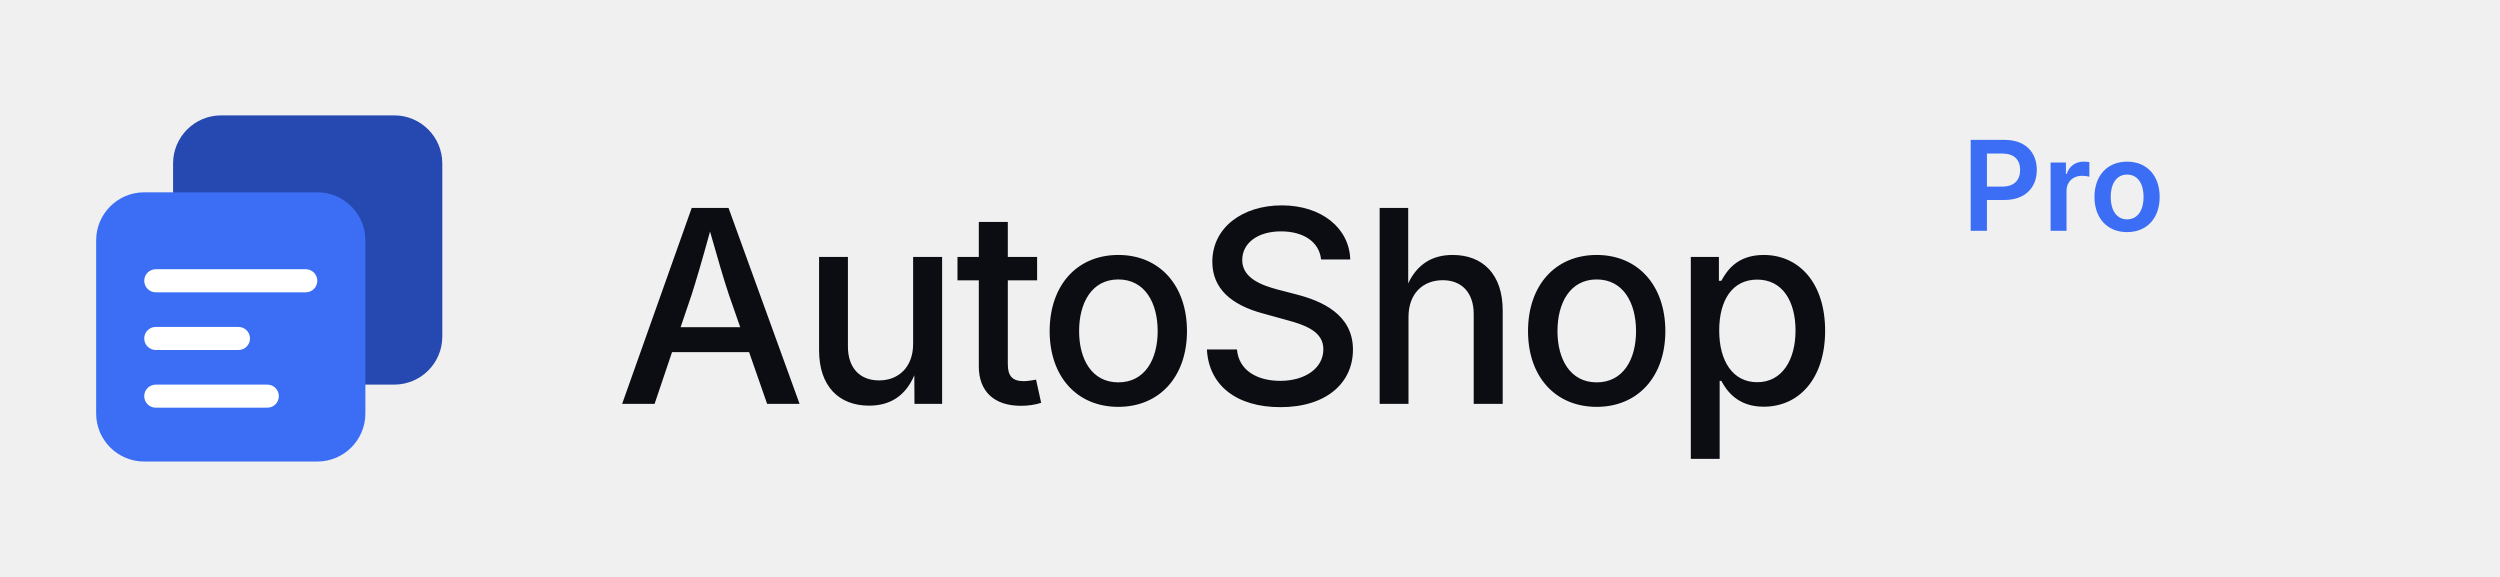
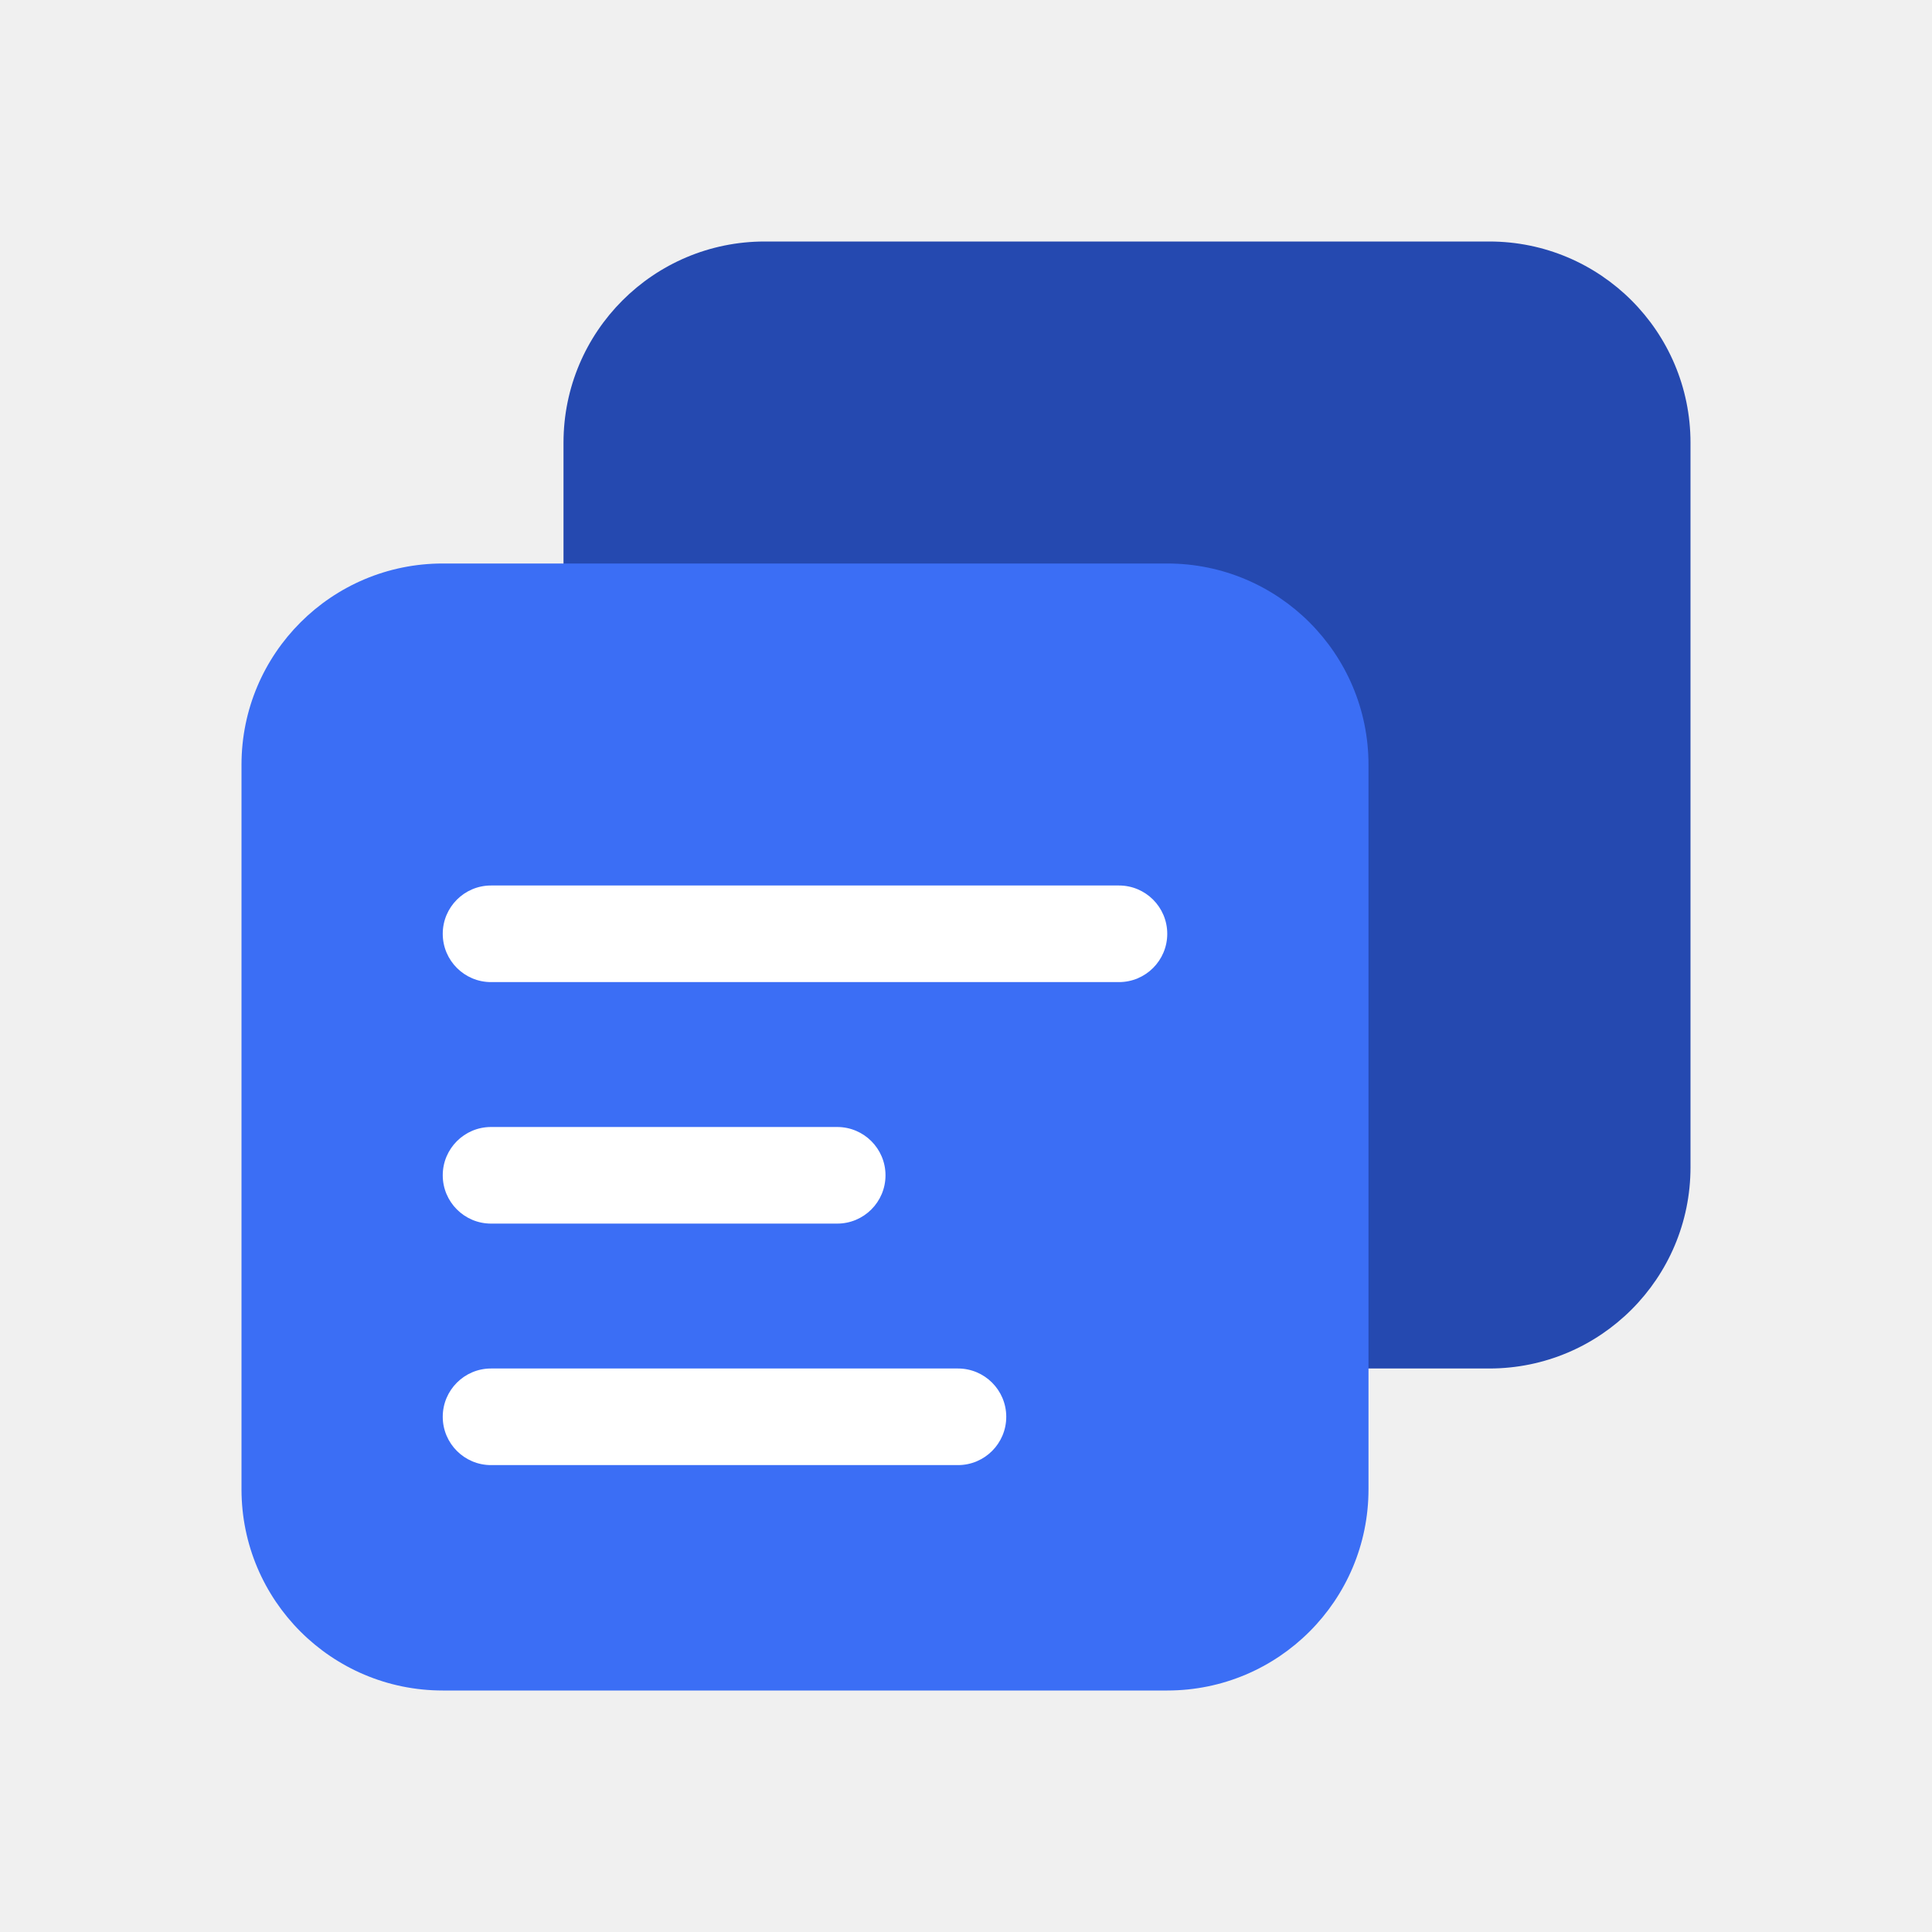
- <svg xmlns="http://www.w3.org/2000/svg" viewBox="0 0 260 60" fill="none">
-   <g transform="translate(4 6)">
-     <rect x="14" y="6" width="28" height="28" rx="5" fill="#2549b0" />
-     <rect x="6" y="14" width="28" height="28" rx="5" fill="#3b6ef5" />
-     <rect x="11" y="22" width="18" height="2.4" rx="1.2" fill="#ffffff" />
-     <rect x="11" y="28" width="11" height="2.4" rx="1.2" fill="#ffffff" />
-     <rect x="11" y="34" width="14" height="2.4" rx="1.2" fill="#ffffff" />
-   </g>
-   <text x="64" y="42" font-family="Geist, Inter, system-ui, -apple-system, sans-serif" font-size="28" font-weight="500" letter-spacing="-0.7" fill="#0b0d12">AutoShop</text>
-   <text x="204" y="24" font-family="Geist, Inter, system-ui, -apple-system, sans-serif" font-size="13" font-weight="600" fill="#3b6ef5">Pro</text>
+ <svg xmlns="http://www.w3.org/2000/svg" viewBox="0 0 48 48" fill="none">
+   <rect x="14" y="6" width="28" height="28" rx="5" fill="#2549b0" />
+   <rect x="6" y="14" width="28" height="28" rx="5" fill="#3b6ef5" />
+   <rect x="11" y="22" width="18" height="2.4" rx="1.2" fill="#ffffff" />
+   <rect x="11" y="28" width="11" height="2.4" rx="1.2" fill="#ffffff" />
+   <rect x="11" y="34" width="14" height="2.4" rx="1.2" fill="#ffffff" />
</svg>
